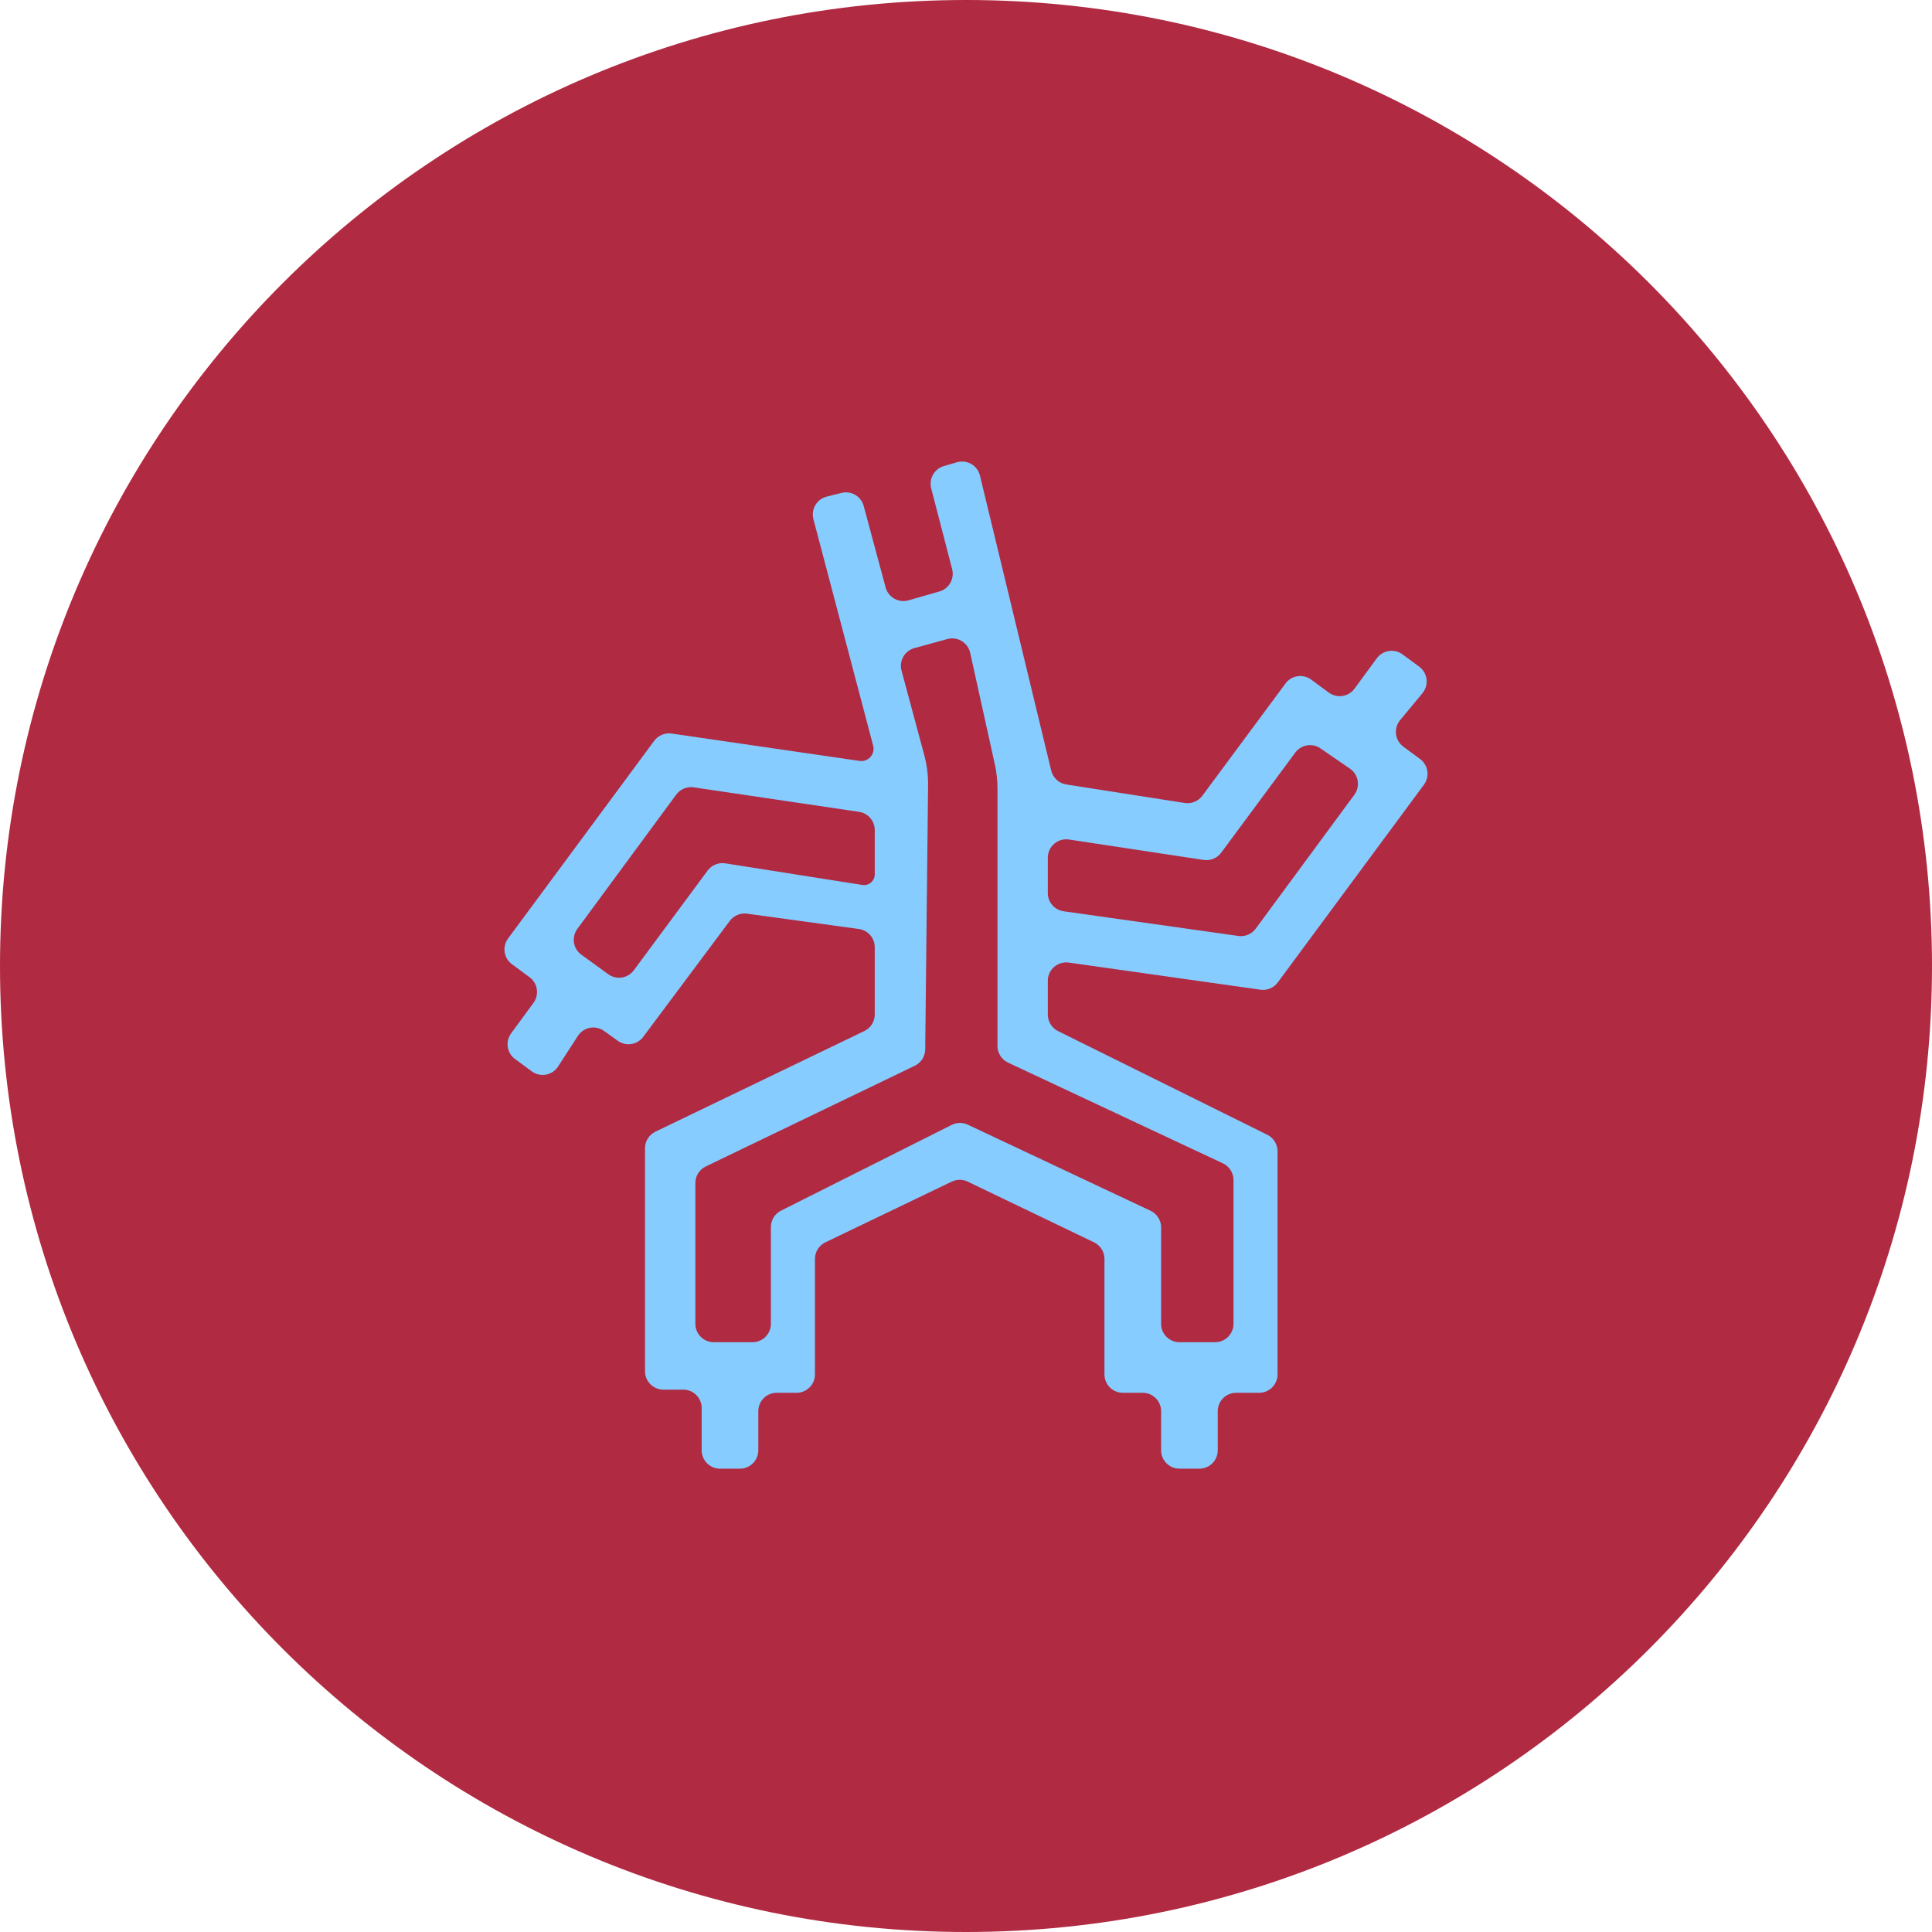
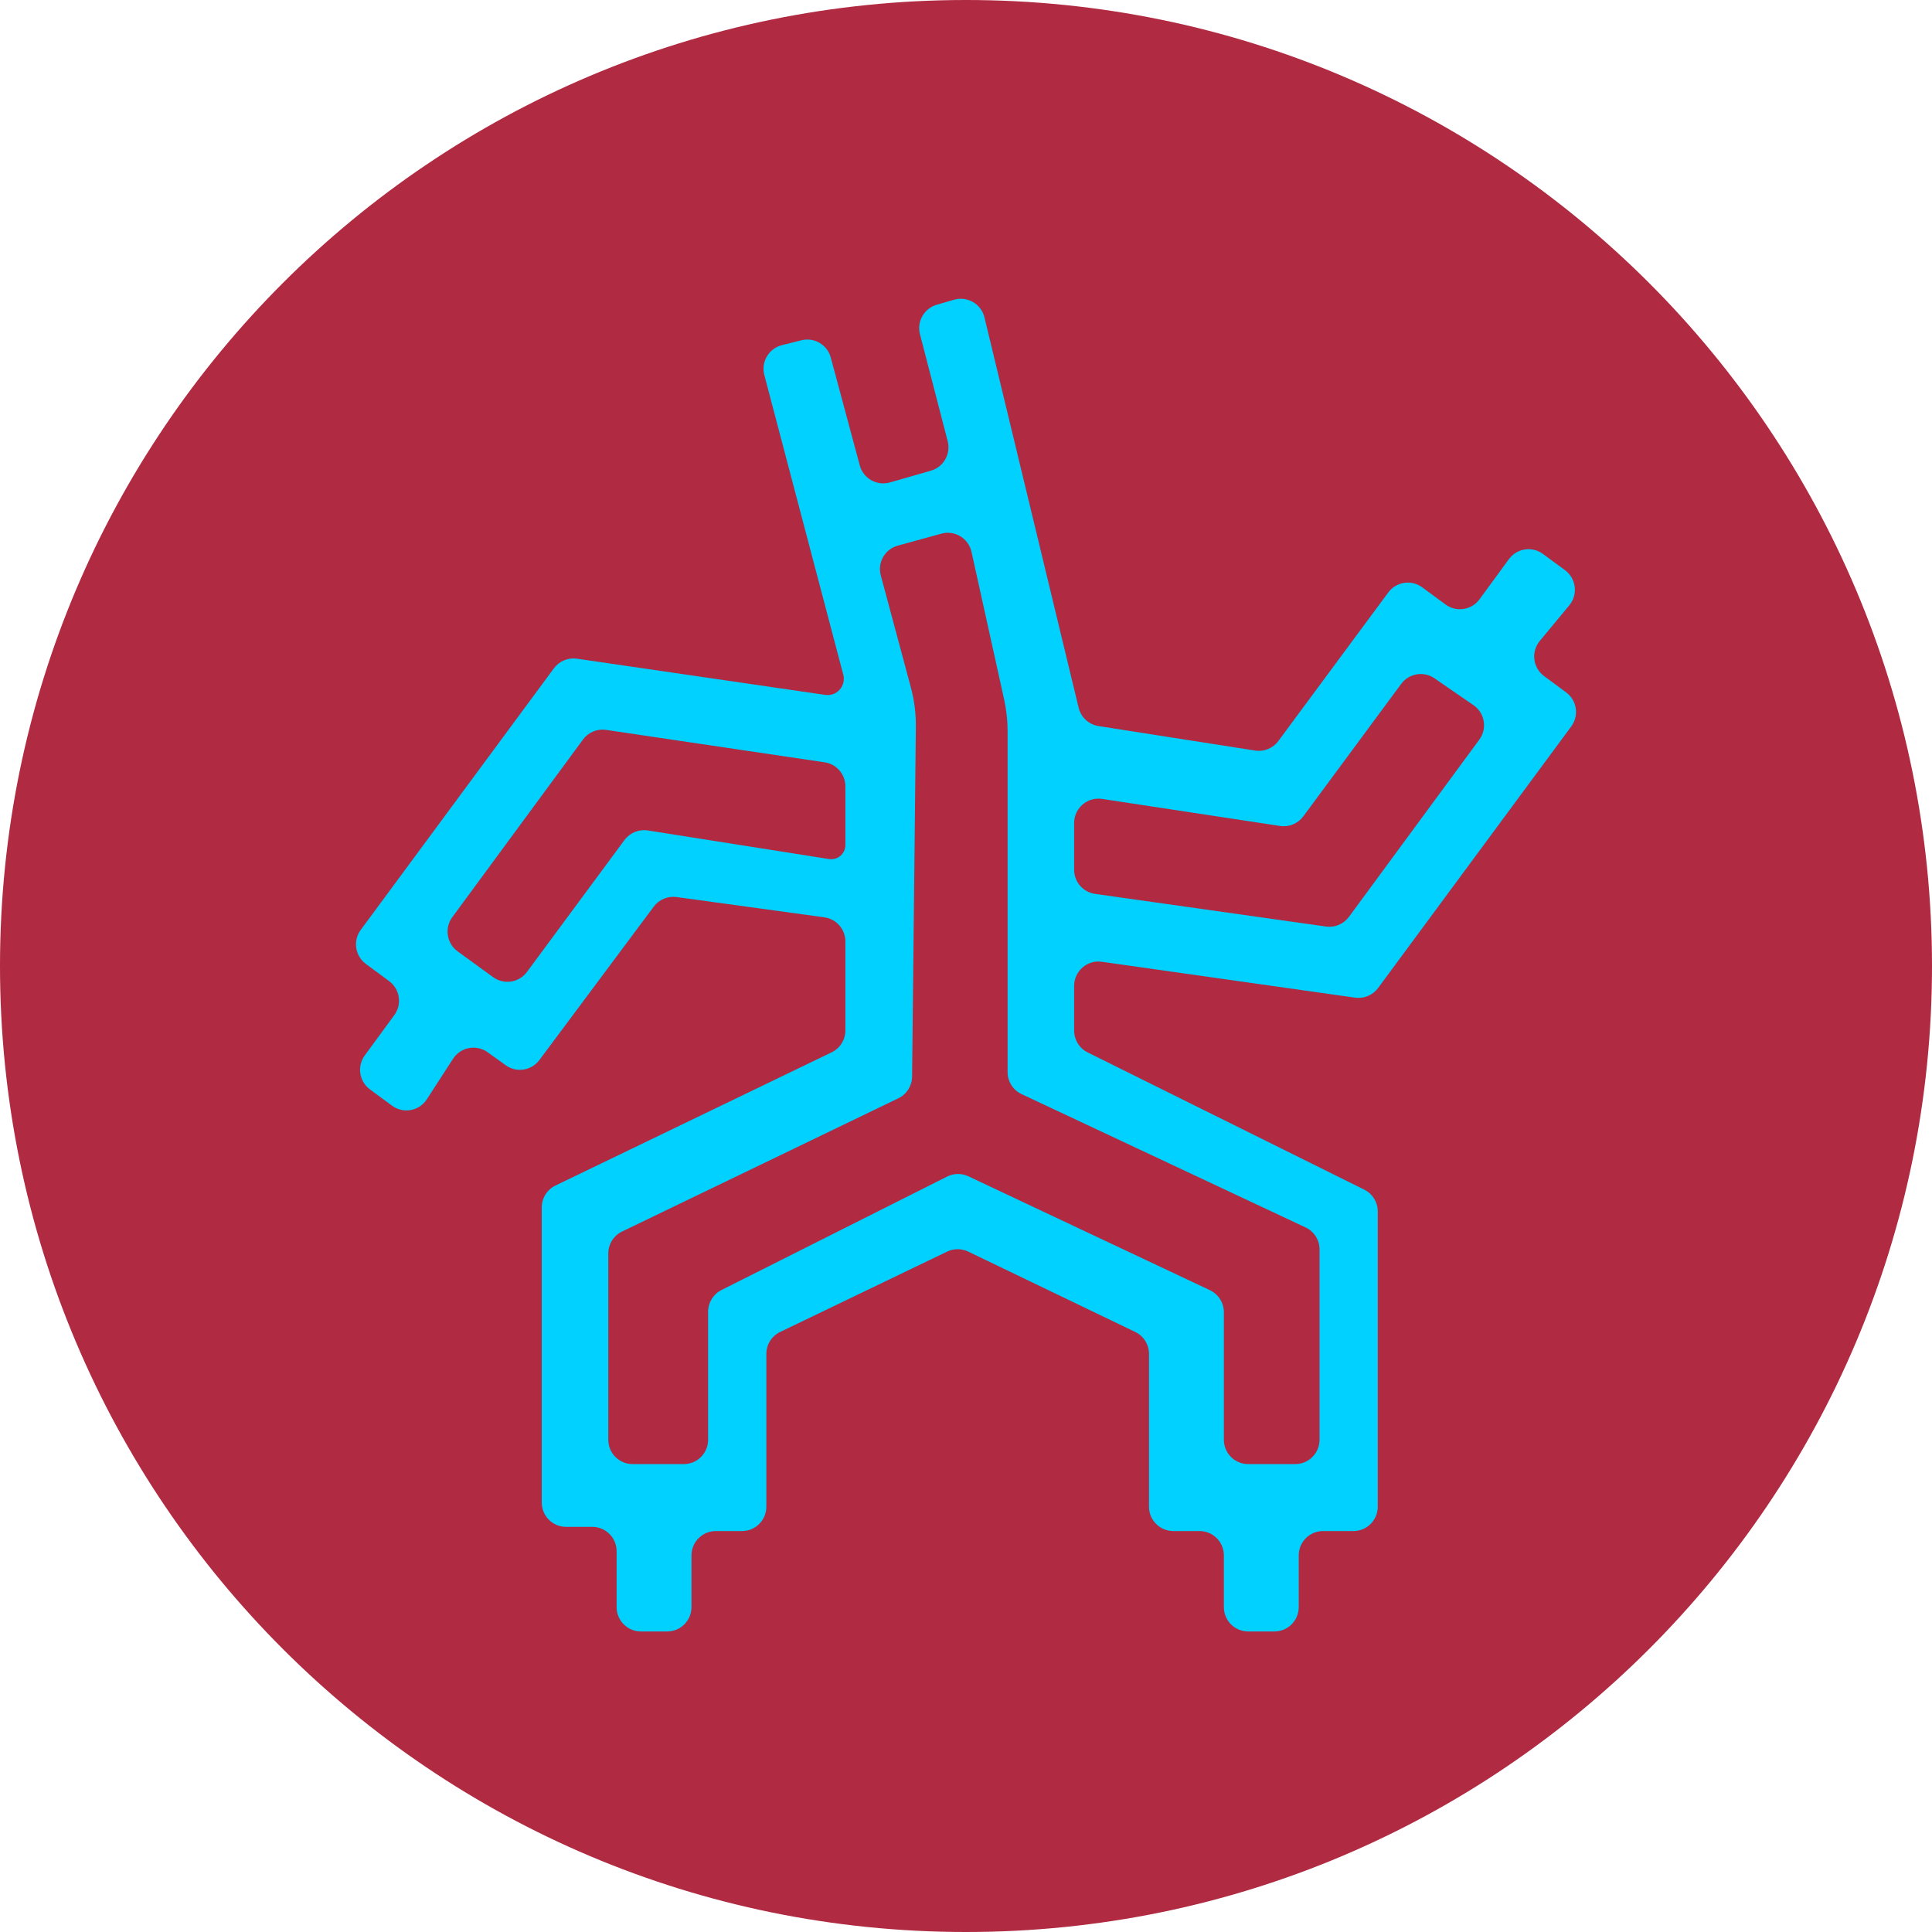
- <svg xmlns="http://www.w3.org/2000/svg" width="423" height="423" fill="none">
-   <rect width="423" height="423" rx="211.5" fill="#B02A42" />
-   <path fill-rule="evenodd" clip-rule="evenodd" d="M229.414 214.741a4.027 4.027 0 014.59-3.988l41.954 5.937a4.024 4.024 0 003.8-1.592l32.003-43.285a4.029 4.029 0 00-.85-5.638l-3.651-2.691a4.03 4.03 0 01-.711-5.815l4.887-5.892a4.029 4.029 0 00-.711-5.815l-3.653-2.692a4.024 4.024 0 00-5.633.861l-4.874 6.646a4.025 4.025 0 01-5.633.861l-3.856-2.841a4.026 4.026 0 00-5.622.845l-18.208 24.583a4.024 4.024 0 01-3.856 1.582l-25.939-4.054a4.026 4.026 0 01-3.291-3.034l-15.603-64.586a4.026 4.026 0 00-5.037-2.922l-2.869.835a4.028 4.028 0 00-2.772 4.879l4.587 17.69a4.03 4.03 0 01-2.788 4.884l-6.78 1.943a4.026 4.026 0 01-4.997-2.825l-4.798-17.836a4.026 4.026 0 00-4.868-2.86l-3.232.812a4.028 4.028 0 00-2.913 4.934l13.082 49.589c.491 1.861-1.077 3.62-2.981 3.342l-41.139-5.99a4.023 4.023 0 00-3.816 1.59l-31.996 43.276a4.03 4.03 0 00.849 5.639l3.851 2.837a4.029 4.029 0 01.858 5.626l-4.891 6.67a4.028 4.028 0 00.858 5.625l3.656 2.694a4.024 4.024 0 005.767-1.055l4.339-6.706a4.024 4.024 0 015.726-1.084l3.005 2.156a4.024 4.024 0 005.572-.862l18.954-25.391a4.022 4.022 0 013.772-1.581l24.484 3.355a4.026 4.026 0 013.479 3.99v14.723a4.026 4.026 0 01-2.279 3.629l-45.738 22.034a4.027 4.027 0 00-2.279 3.629v48.822a4.028 4.028 0 004.026 4.028h4.35a4.026 4.026 0 014.026 4.027v9.252a4.026 4.026 0 004.026 4.027h4.35a4.027 4.027 0 004.026-4.027v-8.559a4.026 4.026 0 014.026-4.028h4.35a4.027 4.027 0 004.026-4.028v-25.283c0-1.548.887-2.96 2.282-3.63l27.668-13.295a4.02 4.02 0 013.486 0l27.668 13.295a4.028 4.028 0 012.283 3.63v25.283a4.026 4.026 0 004.026 4.028h4.35a4.027 4.027 0 014.026 4.028v8.559a4.026 4.026 0 004.025 4.027h4.351a4.026 4.026 0 004.025-4.027v-8.559a4.027 4.027 0 014.026-4.028h5.039a4.026 4.026 0 004.026-4.028v-48.853c0-1.531-.867-2.93-2.239-3.61l-45.818-22.702a4.029 4.029 0 01-2.239-3.609v-7.401zm0-26.951a4.026 4.026 0 014.629-3.982l29.491 4.472a4.025 4.025 0 003.839-1.585l16.221-21.919a4.025 4.025 0 015.522-.919l3.572 2.466 2.873 1.966a4.03 4.03 0 01.968 5.714l-21.595 29.32a4.024 4.024 0 01-3.804 1.599l-38.253-5.405a4.027 4.027 0 01-3.463-3.988v-7.739zm-70.623 1.233a4.028 4.028 0 00-3.862 1.582l-16.157 21.832a4.024 4.024 0 01-5.599.863l-5.891-4.275a4.028 4.028 0 01-.877-5.649l21.65-29.397a4.025 4.025 0 013.831-1.595l36.198 5.366a4.027 4.027 0 013.435 3.985v9.698a2.348 2.348 0 01-2.713 2.321l-30.015-4.731zm108.956 65.684a4.027 4.027 0 012.317 3.647v31.486a4.027 4.027 0 01-4.025 4.028h-7.796a4.027 4.027 0 01-4.025-4.028v-21.107c0-1.56-.901-2.98-2.312-3.644l-40.012-18.845a4.025 4.025 0 00-3.522.044l-37.37 18.774a4.03 4.03 0 00-2.219 3.6v21.178a4.028 4.028 0 01-4.026 4.028h-8.484a4.027 4.027 0 01-4.026-4.028v-30.824a4.03 4.03 0 012.279-3.629l45.765-22.046a4.025 4.025 0 002.279-3.585l.626-57.86a24.202 24.202 0 00-.828-6.542l-4.984-18.528a4.028 4.028 0 012.824-4.931l7.212-1.976a4.025 4.025 0 014.994 3.014l5.406 24.44a24.19 24.19 0 01.57 5.221v56.41c0 1.562.903 2.984 2.317 3.647l47.04 22.056z" fill="#86CCFF" />
+ <svg xmlns="http://www.w3.org/2000/svg" width="100" height="100" fill="none">
+   <rect width="100" height="100" rx="50" fill="#B02A42" />
+   <path fill-rule="evenodd" clip-rule="evenodd" d="M55.597 51.029c0-.766.677-1.355 1.434-1.248l13.11 1.858c.456.064.912-.127 1.187-.498l10-13.541c.413-.56.294-1.35-.266-1.764l-1.141-.842a1.261 1.261 0 01-.222-1.819l1.527-1.843c.462-.558.36-1.39-.222-1.82l-1.142-.841a1.257 1.257 0 00-1.76.269l-1.523 2.08c-.411.56-1.2.681-1.76.268l-1.205-.888a1.257 1.257 0 00-1.756.264l-5.69 7.69a1.257 1.257 0 01-1.204.495l-8.105-1.268a1.259 1.259 0 01-1.029-.949l-4.875-20.205a1.258 1.258 0 00-1.574-.913l-.896.26a1.26 1.26 0 00-.867 1.527l1.434 5.534a1.26 1.26 0 01-.871 1.528l-2.119.608a1.258 1.258 0 01-1.561-.884l-1.5-5.58a1.258 1.258 0 00-1.52-.895l-1.01.254a1.26 1.26 0 00-.91 1.544l4.087 15.513a.84.84 0 01-.931 1.045l-12.855-1.874a1.257 1.257 0 00-1.192.498L18.672 48.13c-.413.56-.294 1.35.266 1.764l1.203.888c.559.412.679 1.199.268 1.76l-1.528 2.086c-.41.56-.29 1.348.268 1.76l1.142.842c.584.43 1.409.28 1.802-.33l1.356-2.097a1.257 1.257 0 011.79-.34l.938.675c.557.4 1.331.28 1.741-.27l5.922-7.943a1.257 1.257 0 011.18-.494l7.65 1.05a1.26 1.26 0 011.087 1.247v4.606c0 .484-.277.925-.712 1.135l-14.292 6.893a1.26 1.26 0 00-.712 1.135V77.77c0 .696.563 1.26 1.258 1.26h1.36c.694 0 1.257.565 1.257 1.26v2.894c0 .696.563 1.26 1.258 1.26h1.36c.694 0 1.257-.564 1.257-1.26v-2.677c0-.696.563-1.26 1.258-1.26h1.36c.694 0 1.257-.564 1.257-1.26v-7.91c0-.484.278-.925.714-1.135l8.645-4.16a1.256 1.256 0 011.089 0l8.645 4.16c.436.21.713.651.713 1.136v7.91c0 .695.563 1.259 1.258 1.259h1.36c.694 0 1.257.564 1.257 1.26v2.677c0 .696.563 1.26 1.258 1.26h1.36c.694 0 1.257-.564 1.257-1.26v-2.677c0-.696.564-1.26 1.258-1.26h1.575c.695 0 1.258-.564 1.258-1.26V62.704a1.26 1.26 0 00-.7-1.129l-14.316-7.102a1.26 1.26 0 01-.7-1.129v-2.315zm0-8.431c0-.771.685-1.361 1.447-1.246l9.214 1.4c.461.07.922-.122 1.2-.497l5.068-6.857a1.257 1.257 0 011.726-.287l1.116.771.898.616c.587.402.724 1.213.302 1.787l-6.748 9.172c-.274.373-.73.565-1.188.5l-11.953-1.69a1.26 1.26 0 01-1.082-1.248v-2.421zm-22.067.386a1.257 1.257 0 00-1.206.495l-5.049 6.829a1.257 1.257 0 01-1.75.27l-1.84-1.337a1.261 1.261 0 01-.274-1.768l6.765-9.196a1.257 1.257 0 011.197-.498l11.31 1.678a1.26 1.26 0 011.074 1.246v3.034a.734.734 0 01-.848.727l-9.379-1.48zM67.575 63.53c.442.208.724.652.724 1.141v9.85c0 .696-.563 1.26-1.258 1.26h-2.436a1.259 1.259 0 01-1.258-1.26V67.92a1.26 1.26 0 00-.722-1.14l-12.502-5.895a1.256 1.256 0 00-1.1.014L37.346 66.77a1.26 1.26 0 00-.694 1.126v6.625c0 .696-.563 1.26-1.258 1.26h-2.65a1.259 1.259 0 01-1.258-1.26V64.88c0-.484.276-.926.712-1.136l14.3-6.896a1.26 1.26 0 00.712-1.122l.195-18.1c.008-.691-.08-1.38-.259-2.047l-1.557-5.796a1.26 1.26 0 01.883-1.543l2.253-.618c.694-.19 1.405.24 1.56.943l1.69 7.646c.118.536.178 1.084.178 1.633v17.647c0 .488.282.933.724 1.14l14.698 6.9z" fill="#00D1FF" />
</svg>
